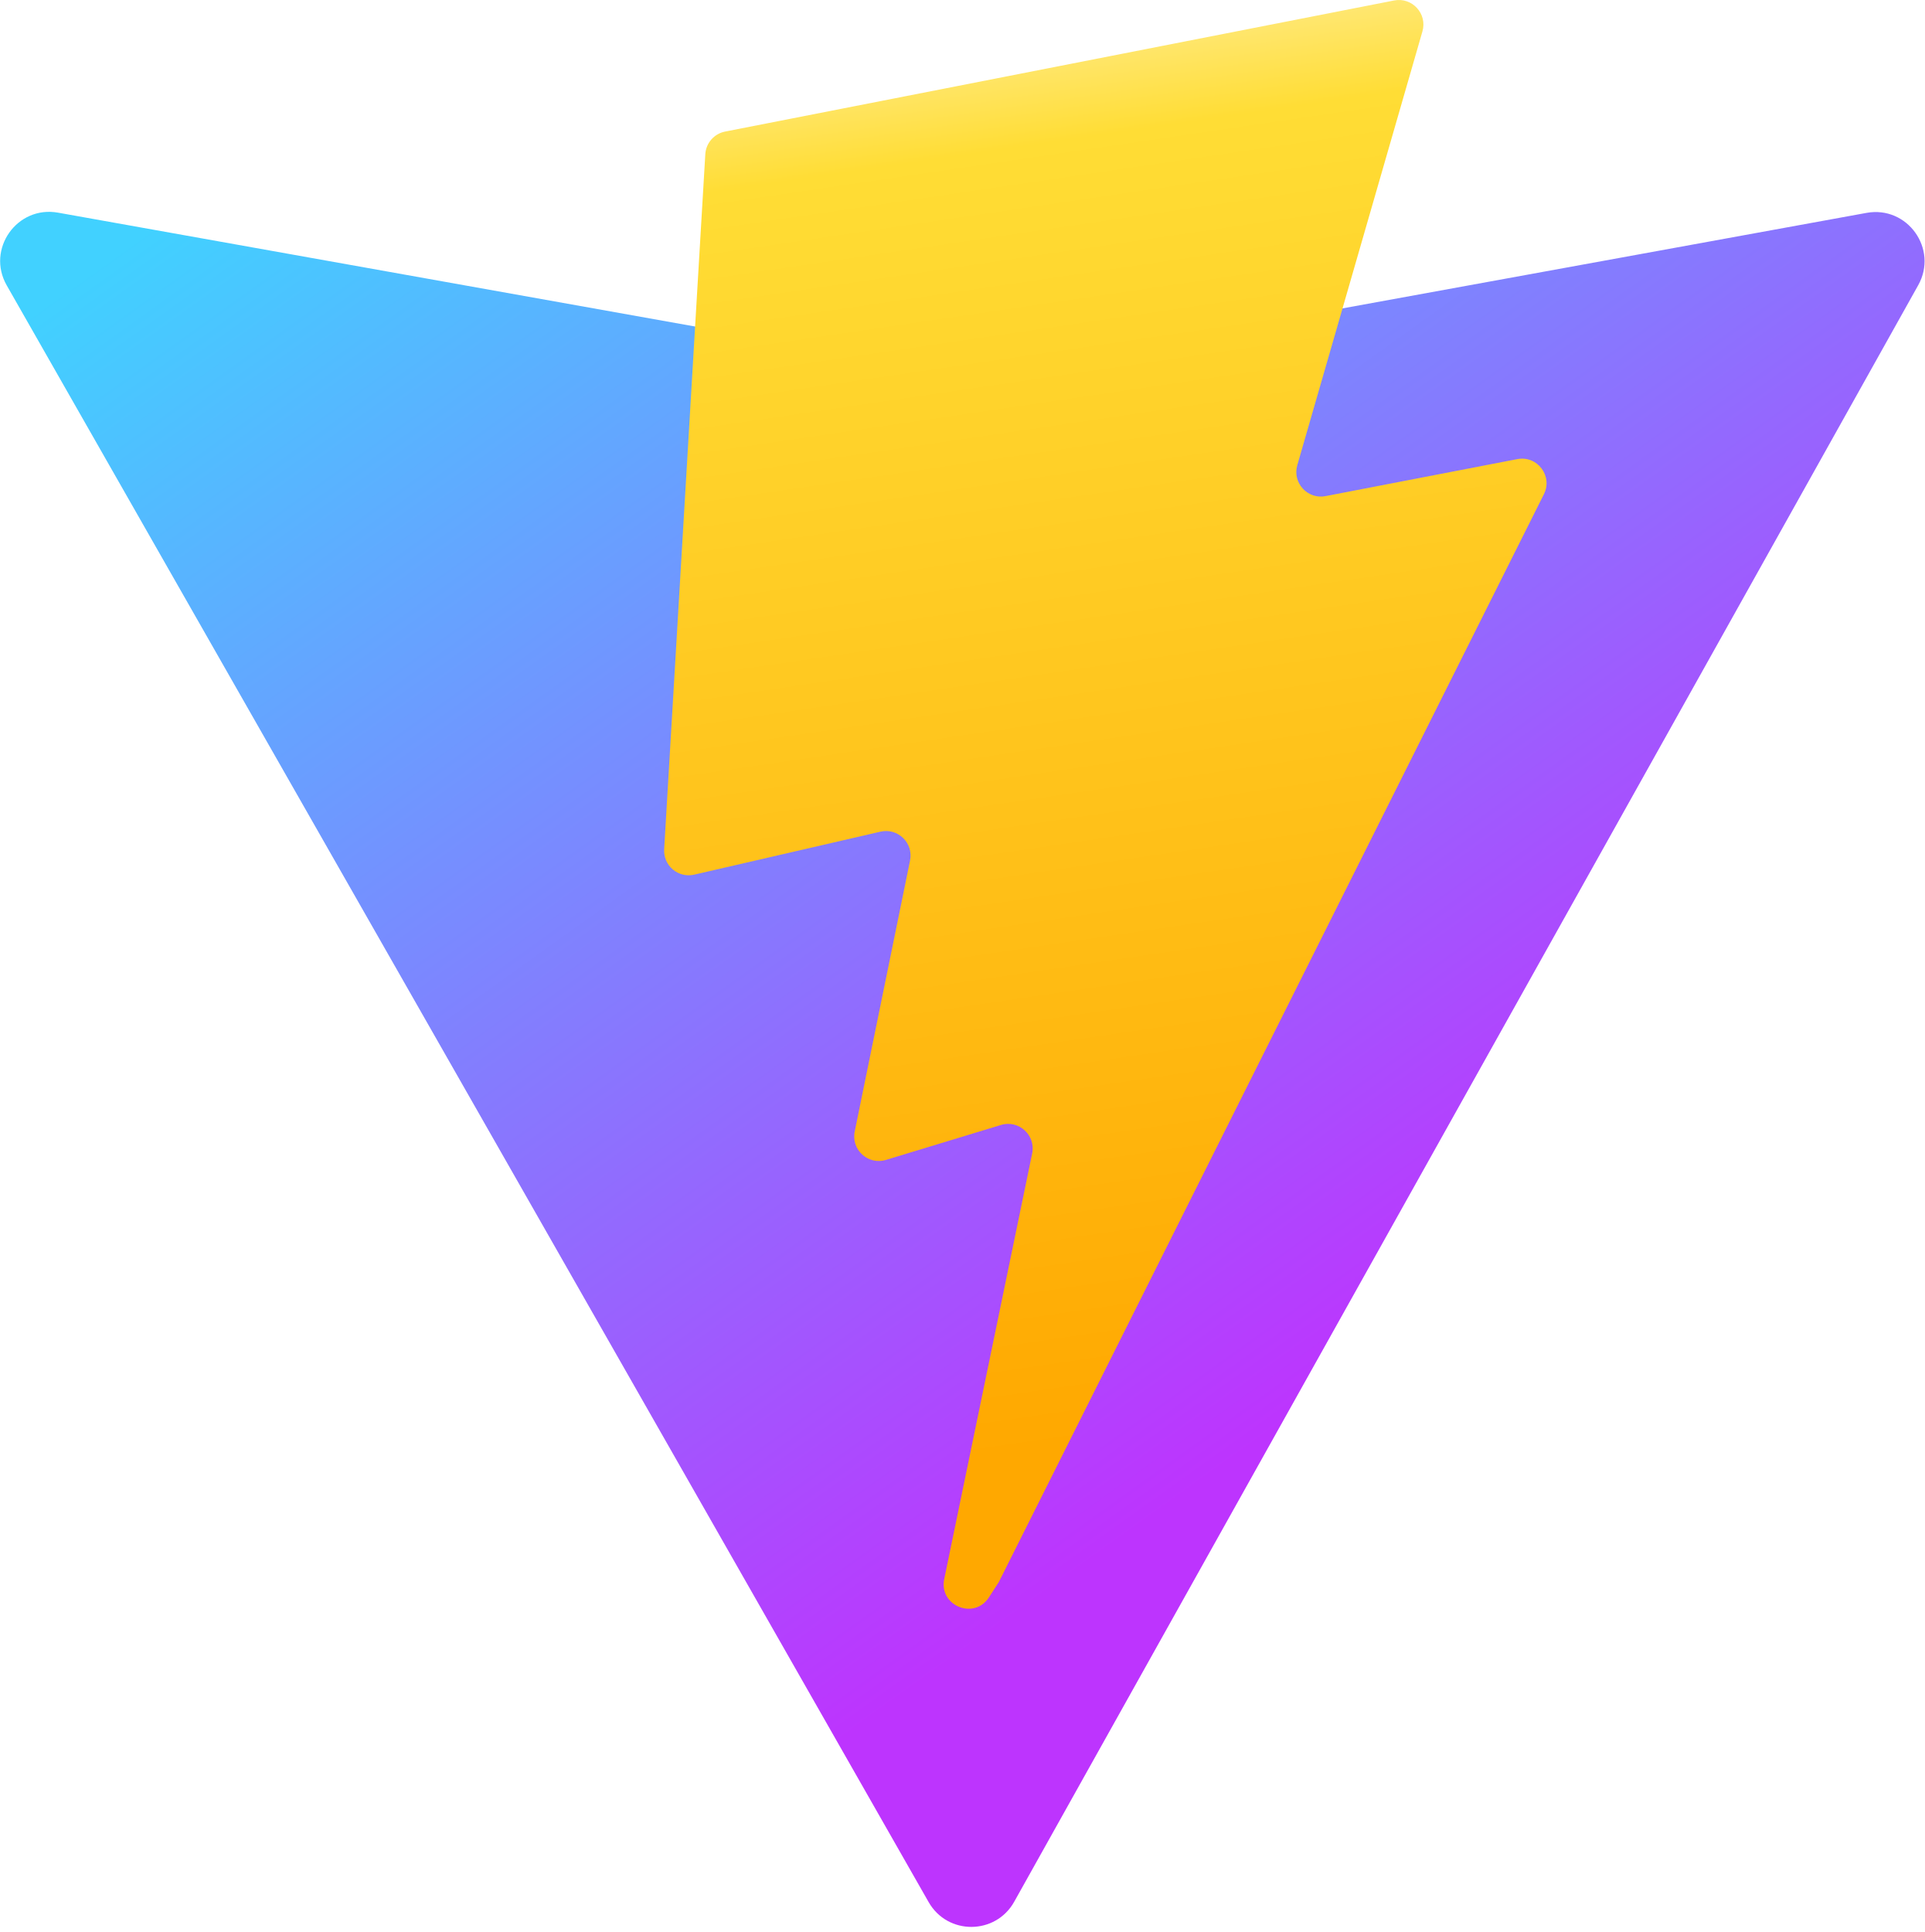
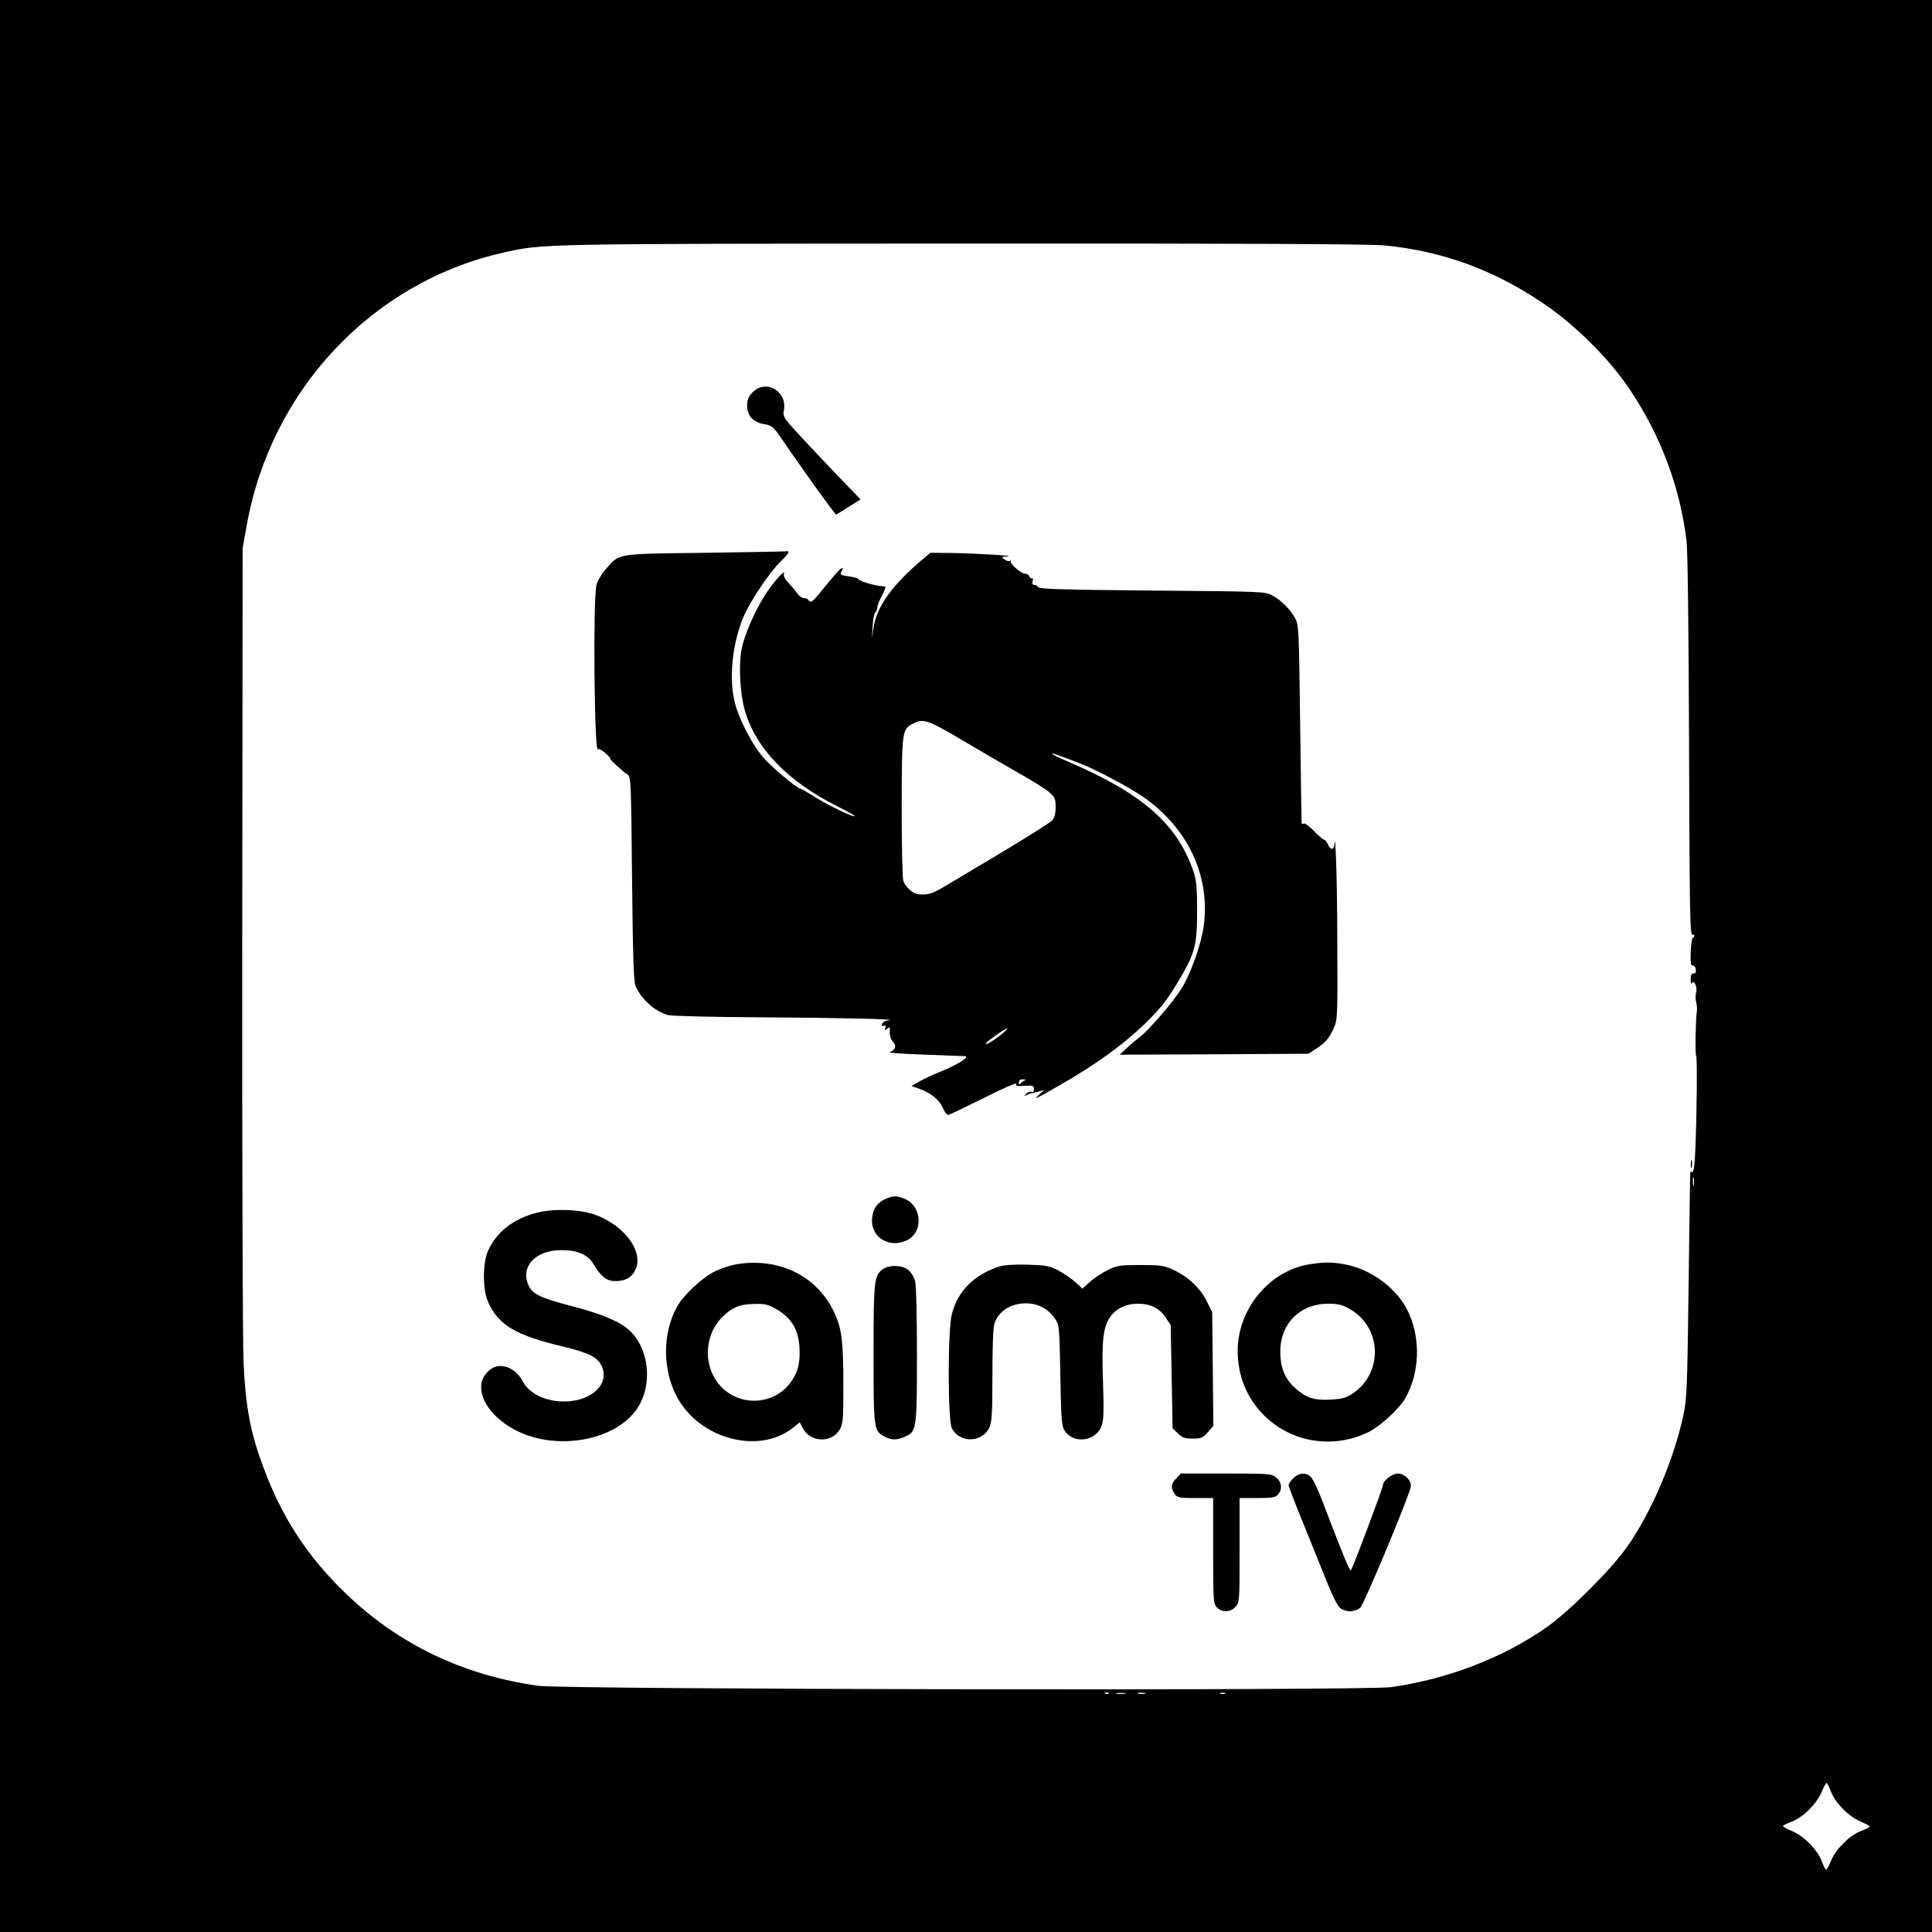
- <svg xmlns="http://www.w3.org/2000/svg" aria-hidden="true" role="img" class="iconify iconify--logos" width="31.88" height="32" preserveAspectRatio="xMidYMid meet" viewBox="0 0 256 257">
-   <defs>
-     <linearGradient id="IconifyId1813088fe1fbc01fb466" x1="-.828%" x2="57.636%" y1="7.652%" y2="78.411%">
-       <stop offset="0%" stop-color="#41D1FF" />
-       <stop offset="100%" stop-color="#BD34FE" />
-     </linearGradient>
-     <linearGradient id="IconifyId1813088fe1fbc01fb467" x1="43.376%" x2="50.316%" y1="2.242%" y2="89.03%">
-       <stop offset="0%" stop-color="#FFEA83" />
-       <stop offset="8.333%" stop-color="#FFDD35" />
-       <stop offset="100%" stop-color="#FFA800" />
-     </linearGradient>
-   </defs>
-   <path fill="url(#IconifyId1813088fe1fbc01fb466)" d="M255.153 37.938L134.897 252.976c-2.483 4.44-8.862 4.466-11.382.048L.875 37.958c-2.746-4.814 1.371-10.646 6.827-9.67l120.385 21.517a6.537 6.537 0 0 0 2.322-.004l117.867-21.483c5.438-.991 9.574 4.796 6.877 9.62Z" />
-   <path fill="url(#IconifyId1813088fe1fbc01fb467)" d="M185.432.063L96.44 17.501a3.268 3.268 0 0 0-2.634 3.014l-5.474 92.456a3.268 3.268 0 0 0 3.997 3.378l24.777-5.718c2.318-.535 4.413 1.507 3.936 3.838l-7.361 36.047c-.495 2.426 1.782 4.5 4.151 3.78l15.304-4.649c2.372-.72 4.652 1.36 4.15 3.788l-11.698 56.621c-.732 3.542 3.979 5.473 5.943 2.437l1.313-2.028l72.516-144.72c1.215-2.423-.88-5.186-3.54-4.672l-25.505 4.922c-2.396.462-4.435-1.77-3.759-4.114l16.646-57.705c.677-2.35-1.37-4.583-3.769-4.113Z" />
+ <svg xmlns="http://www.w3.org/2000/svg" version="1.0" width="1024pt" height="1024pt" viewBox="0 0 1024 1024" preserveAspectRatio="xMidYMid meet">
+   <g transform="translate(0,1024) scale(0.1,-0.1)" fill="#000000" stroke="none">
+     <path d="M0 5120 l0 -5120 5120 0 5120 0 0 5120 0 5120 -5120 0 -5120 0 0 -5120z m7341 3819 c300 -30 562 -124 821 -295 177 -116 368 -304 480 -474 161 -242 262 -511 297 -796 6 -47 11 -460 13 -995 3 -989 5 -1102 19 -1094 5 4 9 1 9 -4 0 -6 -4 -11 -8 -11 -4 0 -9 -34 -11 -75 -2 -58 1 -75 11 -73 7 2 14 -7 16 -19 2 -16 -2 -23 -12 -23 -12 0 -16 -9 -15 -32 0 -18 3 -27 6 -20 10 24 31 -19 23 -47 -4 -14 -4 -38 0 -52 4 -14 6 -39 3 -55 -6 -44 -9 -225 -3 -229 6 -4 4 -303 -4 -490 -3 -83 -9 -129 -16 -127 -5 1 -11 1 -11 0 -1 -2 -5 -271 -9 -598 -7 -547 -9 -603 -28 -692 -51 -237 -170 -515 -299 -698 -87 -122 -301 -336 -423 -423 -228 -161 -524 -276 -825 -319 -138 -20 -4376 -13 -4523 7 -394 55 -736 218 -1014 484 -206 197 -342 405 -441 671 -70 188 -95 320 -106 555 -5 99 -8 1112 -7 2250 l2 2070 22 122 c128 716 664 1286 1355 1443 216 49 177 48 2443 49 1433 1 2166 -2 2235 -10z m1636 -4981 c-2 -13 -4 -5 -4 17 -1 22 1 32 4 23 2 -10 2 -28 0 -40z m-3100 -2694 c-3 -3 -12 -4 -19 -1 -8 3 -5 6 6 6 11 1 17 -2 13 -5z m86 -1 c-13 -2 -33 -2 -45 0 -13 2 -3 4 22 4 25 0 35 -2 23 -4z m105 0 c-10 -2 -26 -2 -35 0 -10 3 -2 5 17 5 19 0 27 -2 18 -5z m425 0 c-7 -2 -19 -2 -25 0 -7 3 -2 5 12 5 14 0 19 -2 13 -5z m3212 -520 c23 -60 96 -133 157 -158 27 -11 48 -23 48 -26 0 -4 -21 -14 -47 -24 -60 -23 -133 -96 -158 -157 -11 -27 -23 -48 -26 -48 -4 0 -14 21 -24 47 -23 60 -96 133 -157 158 -27 11 -48 23 -48 26 0 4 21 14 47 24 60 23 133 96 158 157 11 27 23 48 26 48 4 0 14 -21 24 -47z" />
+     <path d="M3989 8161 c-22 -23 -29 -39 -29 -70 0 -55 31 -89 90 -99 41 -7 48 -13 89 -72 67 -99 209 -299 253 -357 l39 -51 65 40 65 41 -78 81 c-44 45 -137 143 -207 218 -126 135 -128 138 -121 174 18 101 -95 166 -166 95z" />
+     <path d="M3735 7310 c-472 -6 -450 -2 -522 -84 -22 -25 -45 -62 -51 -84 -20 -64 -12 -905 7 -873 3 5 21 -4 39 -20 18 -16 29 -29 26 -29 -8 0 69 -72 93 -86 17 -11 18 -40 23 -550 4 -409 9 -546 18 -569 31 -71 102 -135 172 -155 19 -5 236 -11 489 -12 405 -2 753 -10 680 -16 -15 -1 -30 -9 -33 -18 -4 -11 -2 -15 8 -11 11 4 13 1 9 -11 -6 -14 -4 -15 9 -4 14 11 16 9 14 -18 -1 -18 5 -38 16 -50 21 -22 15 -45 -15 -56 -13 -4 66 -10 188 -14 116 -4 211 -8 213 -8 17 -9 -56 -52 -148 -88 -30 -12 -74 -33 -97 -46 l-42 -24 37 -13 c64 -22 109 -58 128 -101 10 -22 23 -40 28 -40 6 0 91 41 190 90 98 50 176 84 173 76 -5 -12 3 -14 44 -11 44 3 49 1 49 -17 0 -13 -5 -18 -14 -15 -8 3 -20 -2 -28 -11 -11 -13 -11 -14 2 -7 8 5 21 10 30 11 8 1 26 6 40 10 l25 7 -24 -22 c-13 -11 -22 -21 -18 -21 3 0 60 31 127 70 190 109 336 215 448 324 83 81 116 123 172 216 94 156 105 198 105 385 0 121 -4 161 -19 205 -87 254 -270 414 -669 585 -96 41 -113 57 -26 24 30 -11 70 -26 90 -34 74 -27 266 -128 337 -178 237 -164 358 -419 322 -685 -13 -96 -70 -257 -120 -335 -43 -69 -173 -219 -217 -252 -21 -16 -54 -44 -73 -62 l-35 -33 500 2 500 3 40 26 c52 34 69 55 94 109 20 43 21 63 19 445 0 330 -10 621 -16 528 -3 -30 -20 -29 -34 2 -6 14 -16 25 -21 25 -5 0 -29 21 -53 46 -24 25 -48 42 -54 39 -5 -3 -11 -3 -11 2 -1 4 -4 242 -8 528 -6 481 -7 523 -25 555 -26 49 -74 98 -121 123 -39 22 -49 22 -639 27 -467 4 -600 8 -604 18 -2 6 -11 12 -19 12 -10 0 -14 6 -10 20 3 11 2 18 -3 15 -4 -3 -10 2 -14 10 -3 8 -14 15 -24 15 -22 0 -83 55 -74 66 4 4 2 4 -4 1 -6 -4 -20 0 -30 8 -18 13 -17 14 16 16 52 3 -168 16 -297 18 l-112 1 -38 -32 c-163 -137 -245 -251 -263 -363 l-9 -60 4 64 c2 35 8 68 14 74 6 6 11 18 11 28 0 9 11 37 25 63 13 25 21 47 17 47 -4 1 -16 2 -27 3 -36 4 -115 28 -115 36 0 5 -22 11 -50 15 -45 6 -49 9 -40 26 6 10 8 19 4 19 -8 0 -40 -36 -106 -117 -50 -63 -62 -72 -73 -53 -3 6 -14 10 -24 10 -10 0 -26 11 -35 25 -9 13 -30 38 -47 56 -19 20 -28 37 -24 47 11 29 -45 -30 -87 -92 -60 -87 -124 -231 -138 -310 -15 -82 -8 -224 15 -311 55 -206 225 -385 498 -521 48 -24 87 -46 87 -49 0 -12 -146 59 -228 111 -29 19 -56 34 -60 34 -20 2 -163 123 -205 175 -57 71 -121 196 -142 280 -32 124 -15 302 41 445 32 81 137 240 198 300 46 45 56 62 34 58 -7 -1 -202 -5 -433 -8z m1370 -996 c98 -58 232 -136 299 -174 67 -37 137 -82 156 -98 31 -27 35 -36 35 -80 0 -34 -6 -56 -18 -70 -11 -12 -119 -80 -240 -153 -122 -73 -262 -157 -311 -186 -87 -52 -104 -57 -156 -53 -30 2 -68 35 -82 70 -5 14 -9 183 -9 393 1 402 2 411 59 441 54 30 80 21 267 -90z m208 -1552 c-44 -37 -103 -72 -85 -49 15 17 101 77 111 77 3 -1 -8 -13 -26 -28z m117 -249 c-8 -3 -18 -11 -22 -17 -5 -7 -8 -4 -8 7 0 11 7 17 23 16 15 0 17 -2 7 -6z" />
+     <path d="M8962 4070 c0 -19 2 -27 5 -17 2 9 2 25 0 35 -3 9 -5 1 -5 -18z" />
+     <path d="M4695 3886 c-44 -19 -66 -49 -72 -97 -14 -102 86 -169 183 -123 89 42 82 181 -11 220 -42 17 -61 17 -100 0z" />
+     <path d="M2844 3812 c-123 -32 -212 -101 -257 -201 -29 -65 -30 -207 0 -272 55 -122 145 -176 393 -235 127 -30 180 -54 203 -93 52 -88 -22 -181 -156 -197 -111 -13 -219 31 -257 106 -25 48 -72 80 -119 80 -50 0 -101 -54 -101 -109 0 -86 73 -176 190 -235 217 -108 526 -50 638 120 82 123 64 312 -40 411 -49 47 -146 88 -303 129 -162 42 -209 63 -230 104 -53 102 31 196 175 194 80 0 137 -25 165 -73 39 -66 70 -91 114 -91 54 0 86 16 106 55 52 95 -52 240 -212 297 -83 29 -218 33 -309 10z" />
+     <path d="M3902 3539 c-29 -5 -78 -21 -108 -35 -70 -33 -172 -128 -207 -192 -76 -140 -76 -333 1 -476 119 -223 434 -307 614 -164 l37 29 16 -30 c39 -77 151 -81 195 -9 18 30 20 51 20 233 0 246 -9 309 -54 400 -92 186 -292 281 -514 244z m218 -241 c75 -45 111 -105 117 -195 6 -84 -8 -140 -50 -195 -87 -113 -258 -124 -361 -22 -100 101 -99 272 2 373 54 53 92 69 177 70 52 1 69 -4 115 -31z" />
+     <path d="M6940 3539 c-212 -34 -380 -237 -380 -459 0 -132 48 -250 139 -341 146 -146 369 -181 557 -88 61 31 157 119 191 176 87 149 84 360 -7 503 -67 104 -190 187 -314 209 -68 12 -108 12 -186 0z m217 -239 c168 -97 175 -339 11 -447 -33 -22 -55 -28 -114 -31 -89 -5 -129 8 -187 59 -57 50 -82 111 -81 199 1 147 107 250 253 250 55 0 75 -5 118 -30z" />
+     <path d="M5295 3527 c-134 -45 -218 -129 -250 -252 -22 -86 -22 -562 0 -605 41 -80 160 -78 199 4 13 29 16 73 16 279 0 150 4 257 11 274 24 65 85 104 164 105 64 1 120 -28 155 -79 25 -36 25 -39 30 -303 4 -234 7 -269 23 -293 48 -74 169 -56 197 29 10 28 11 89 6 233 -7 214 0 284 37 339 30 45 84 72 148 72 67 0 115 -24 147 -73 l27 -40 5 -274 5 -273 28 -27 c23 -23 36 -28 78 -28 45 0 54 4 80 33 l30 34 -3 301 -3 302 -28 56 c-33 69 -99 132 -175 167 -52 25 -68 27 -177 27 -110 0 -125 -2 -175 -27 -30 -15 -72 -43 -94 -63 l-39 -35 -38 35 c-21 19 -62 47 -91 62 -47 24 -66 27 -163 30 -71 2 -124 -2 -150 -10z" />
+     <path d="M4681 3514 c-48 -34 -51 -57 -51 -449 0 -402 1 -410 60 -440 36 -19 61 -19 106 0 62 26 64 40 64 437 0 211 -4 368 -10 390 -6 20 -22 46 -37 58 -32 25 -99 27 -132 4z" />
+     <path d="M6235 2405 c-29 -28 -31 -51 -9 -83 14 -20 23 -22 110 -22 l94 0 0 -280 c0 -267 1 -281 20 -300 27 -27 71 -26 98 3 22 23 22 30 22 300 l0 277 93 0 c78 0 97 3 110 18 25 28 21 67 -9 91 -25 20 -39 21 -266 21 l-239 0 -24 -25z" />
+     <path d="M6855 2405 c-14 -13 -25 -30 -25 -37 0 -7 34 -96 76 -198 41 -102 97 -241 125 -310 27 -69 59 -133 71 -142 11 -10 35 -18 53 -18 18 0 42 8 54 18 19 15 249 566 268 639 8 33 -31 73 -69 73 -29 0 -78 -38 -78 -61 0 -15 -160 -441 -170 -452 -6 -7 -42 81 -155 377 -21 55 -47 108 -57 118 -25 25 -64 23 -93 -7z" />
+   </g>
</svg>
